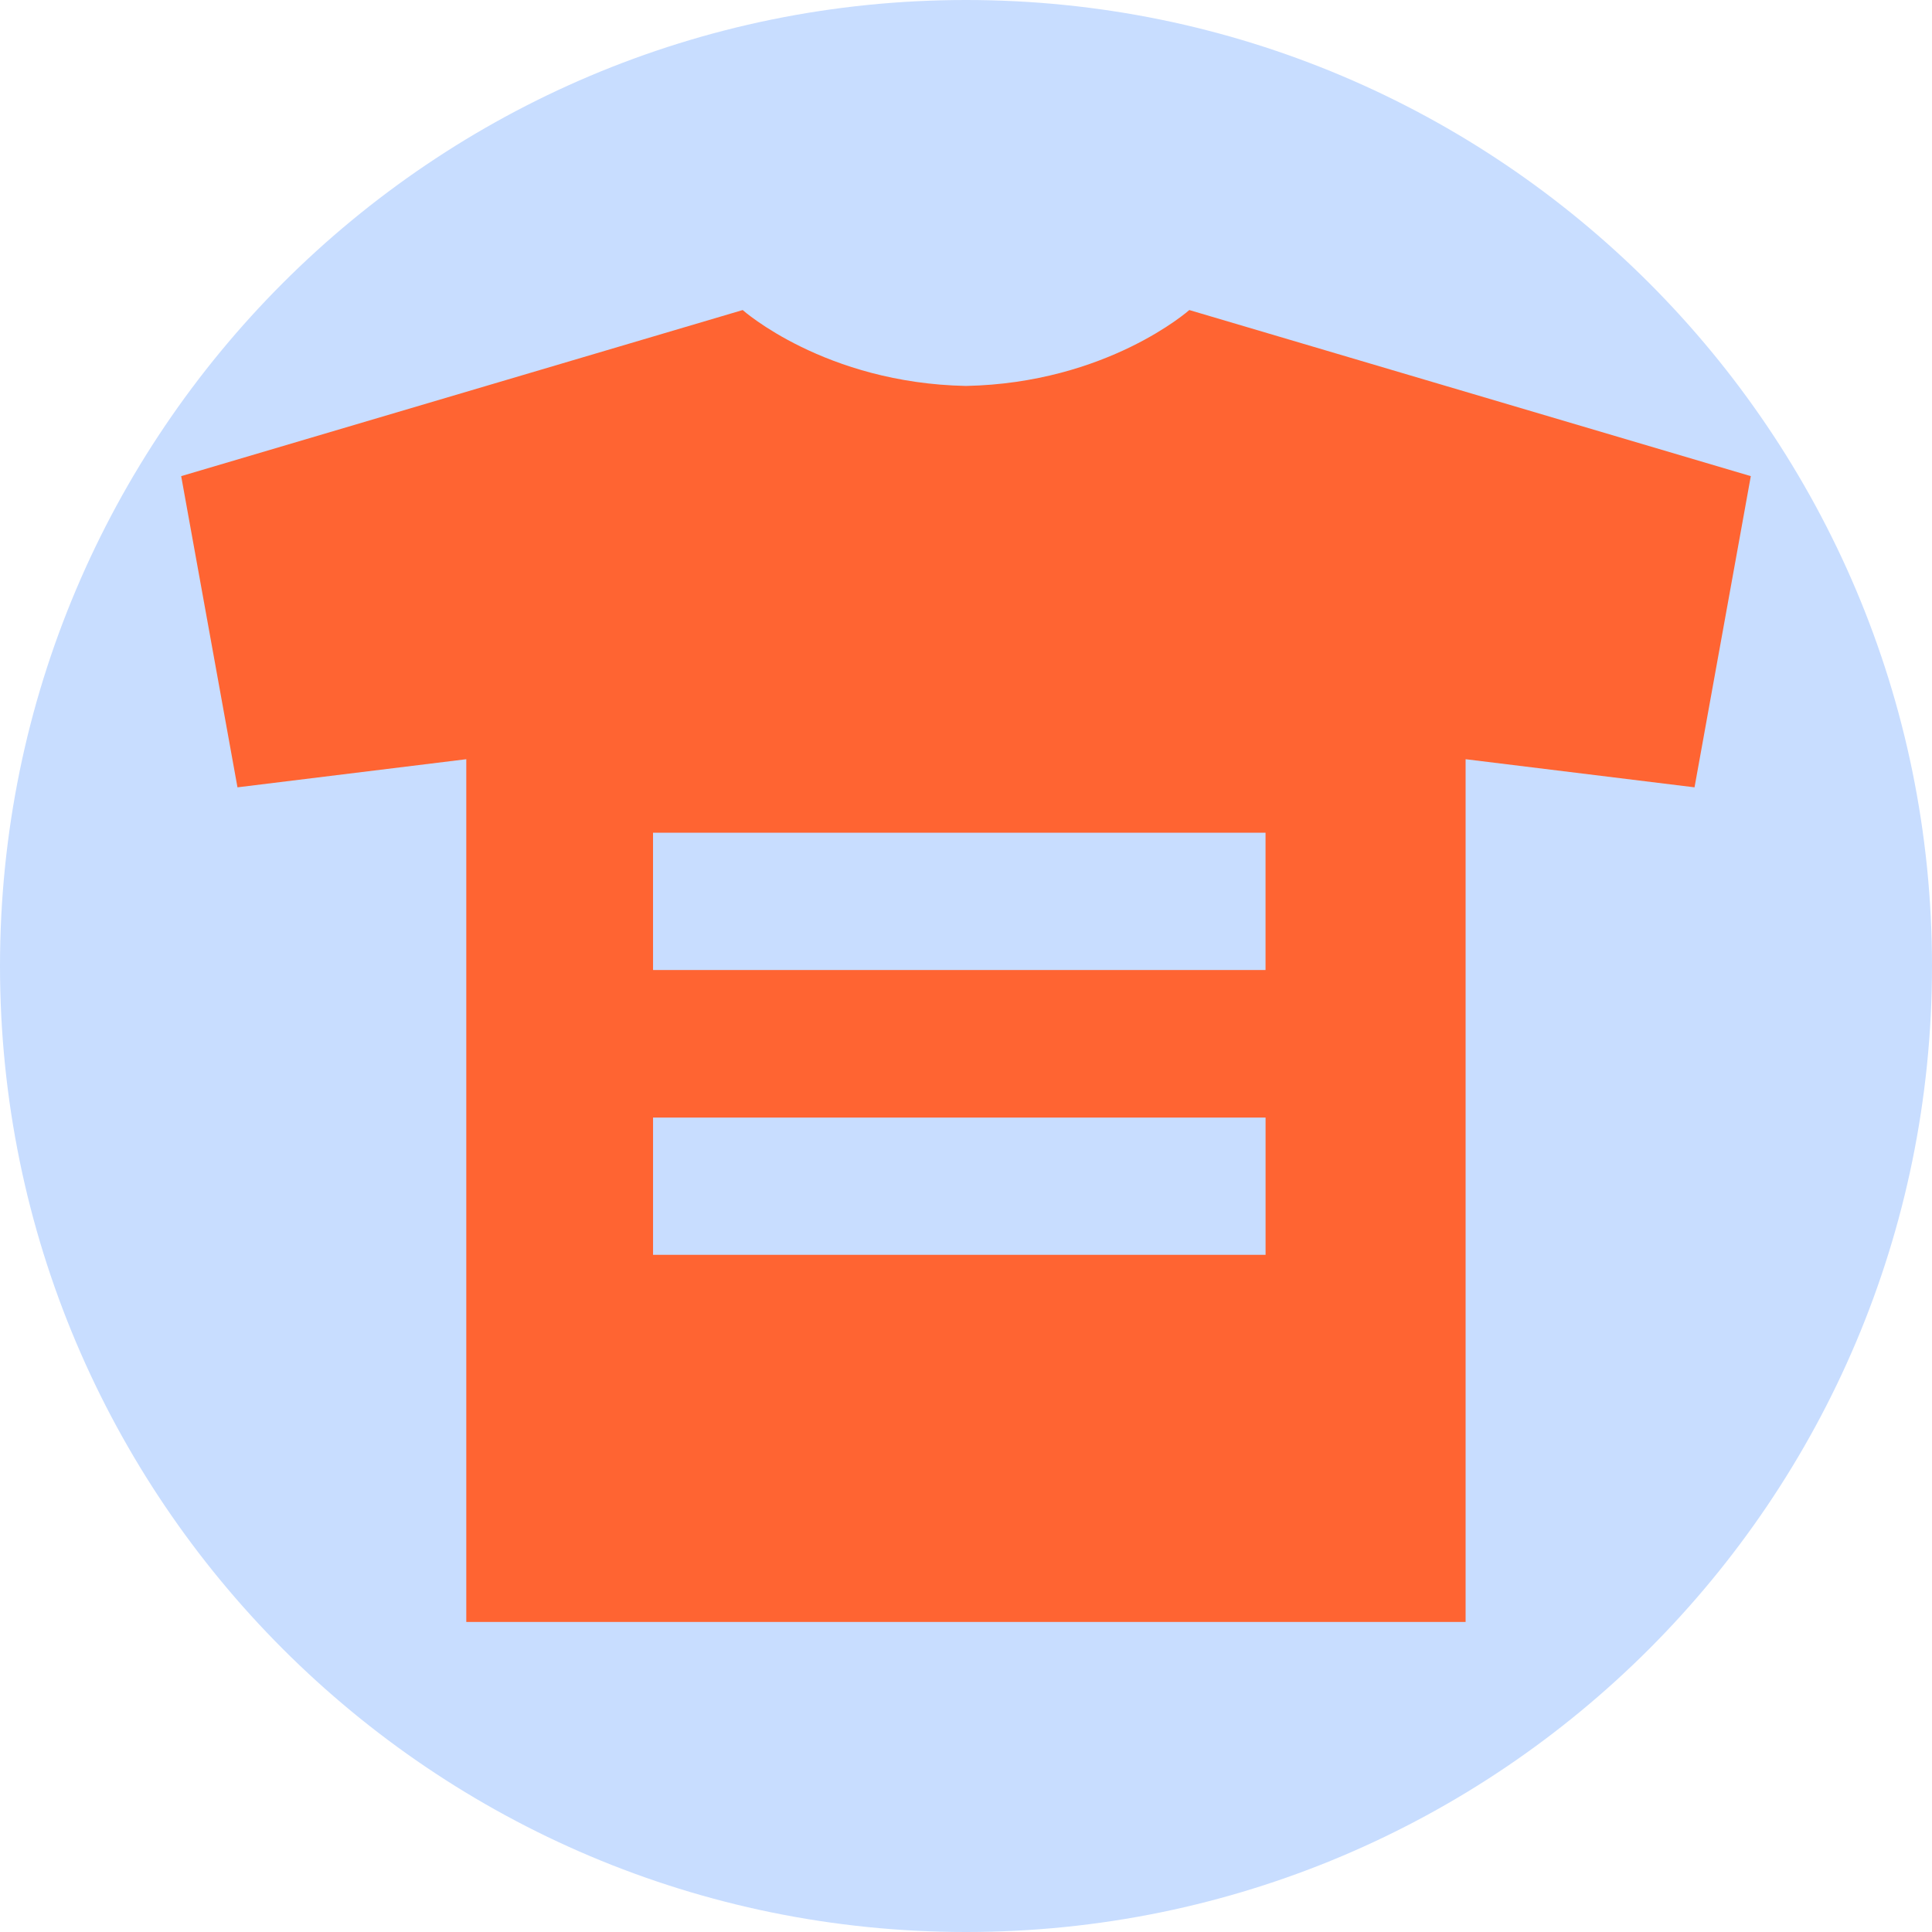
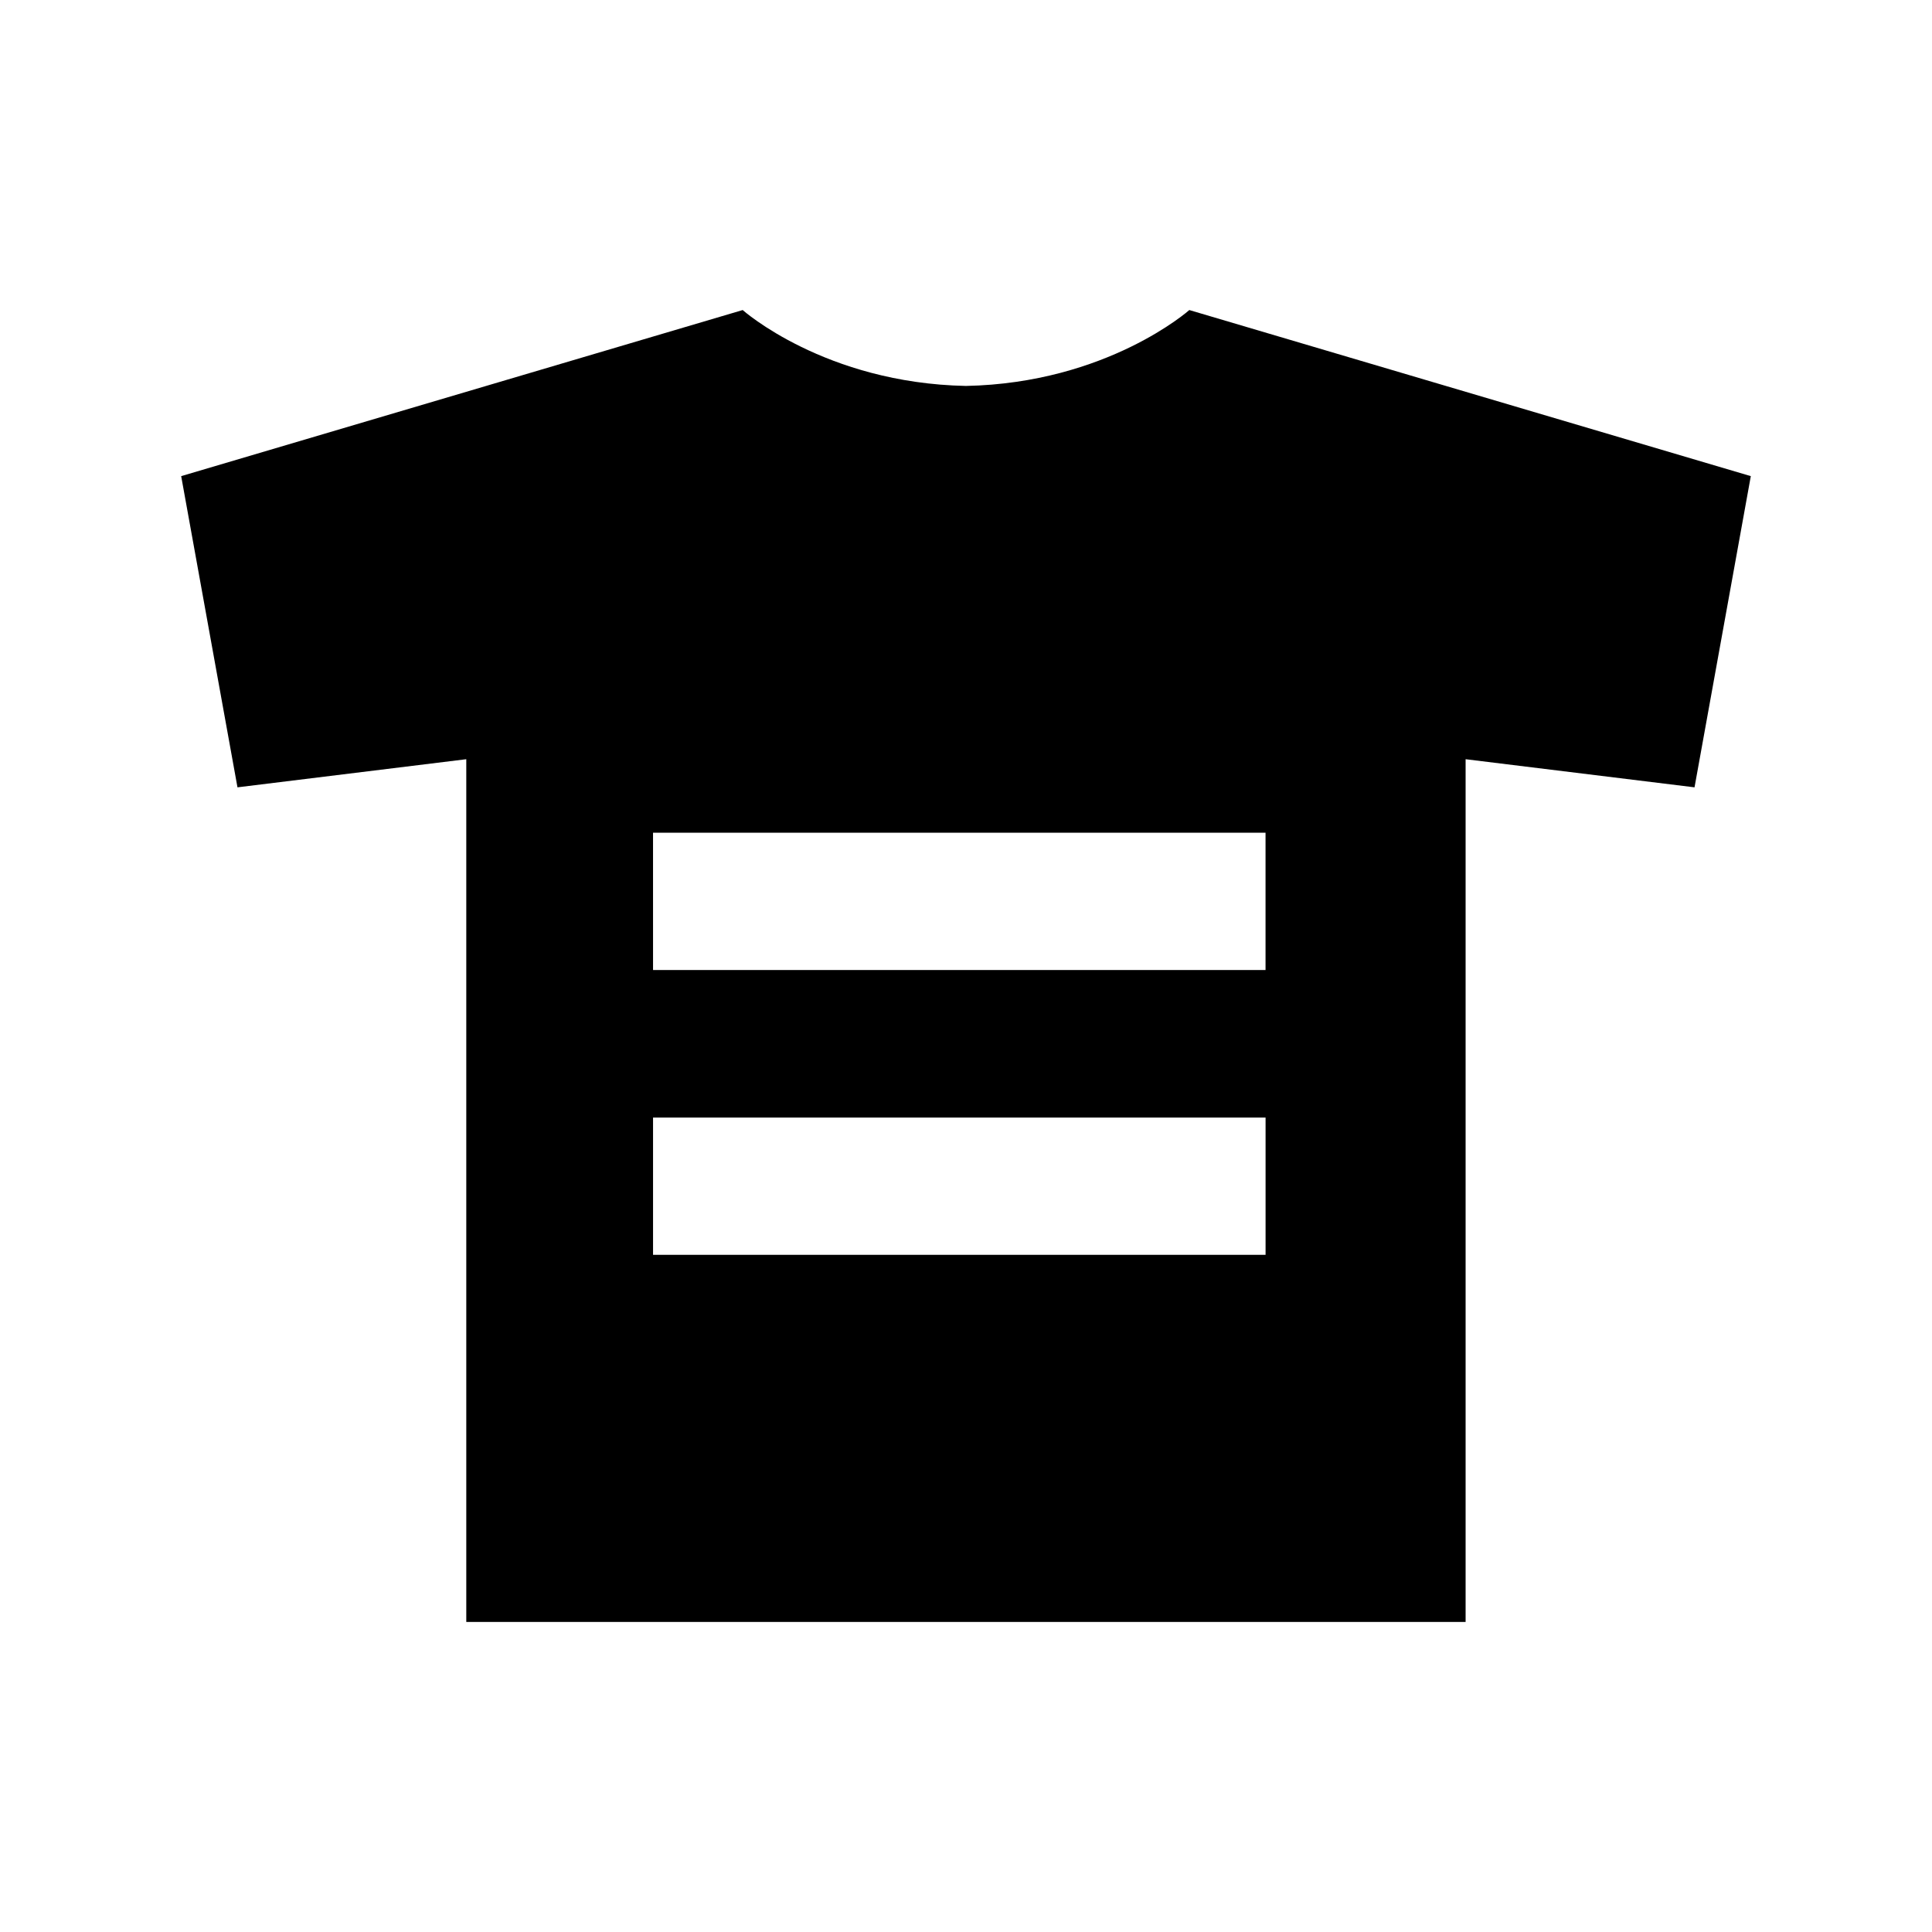
<svg xmlns="http://www.w3.org/2000/svg" xml:space="preserve" viewBox="0 0 1210 1210">
-   <circle cx="605" cy="605" r="605" fill="#C8DDFF" />
-   <path fill="#ff6432" d="M744.86 194.18s-51.43 45.76-139.9 47.53c-88.46-1.77-139.82-47.53-139.82-47.53L113.47 298.2l35.26 194.9 143.3-17.61v540.33H917.9V475.49l143.37 17.61 35.25-194.9ZM408.99 521.54H792.6v85.99H409Zm383.63 264.34H409v-85.96h383.62v85.96z" />
+   <path d="M744.86 194.18s-51.43 45.76-139.9 47.53c-88.46-1.77-139.82-47.53-139.82-47.53L113.47 298.2l35.26 194.9 143.3-17.61v540.33H917.9V475.49l143.37 17.61 35.25-194.9ZM408.99 521.54H792.6v85.99H409Zm383.63 264.34H409v-85.96h383.62v85.96z" />
</svg>
